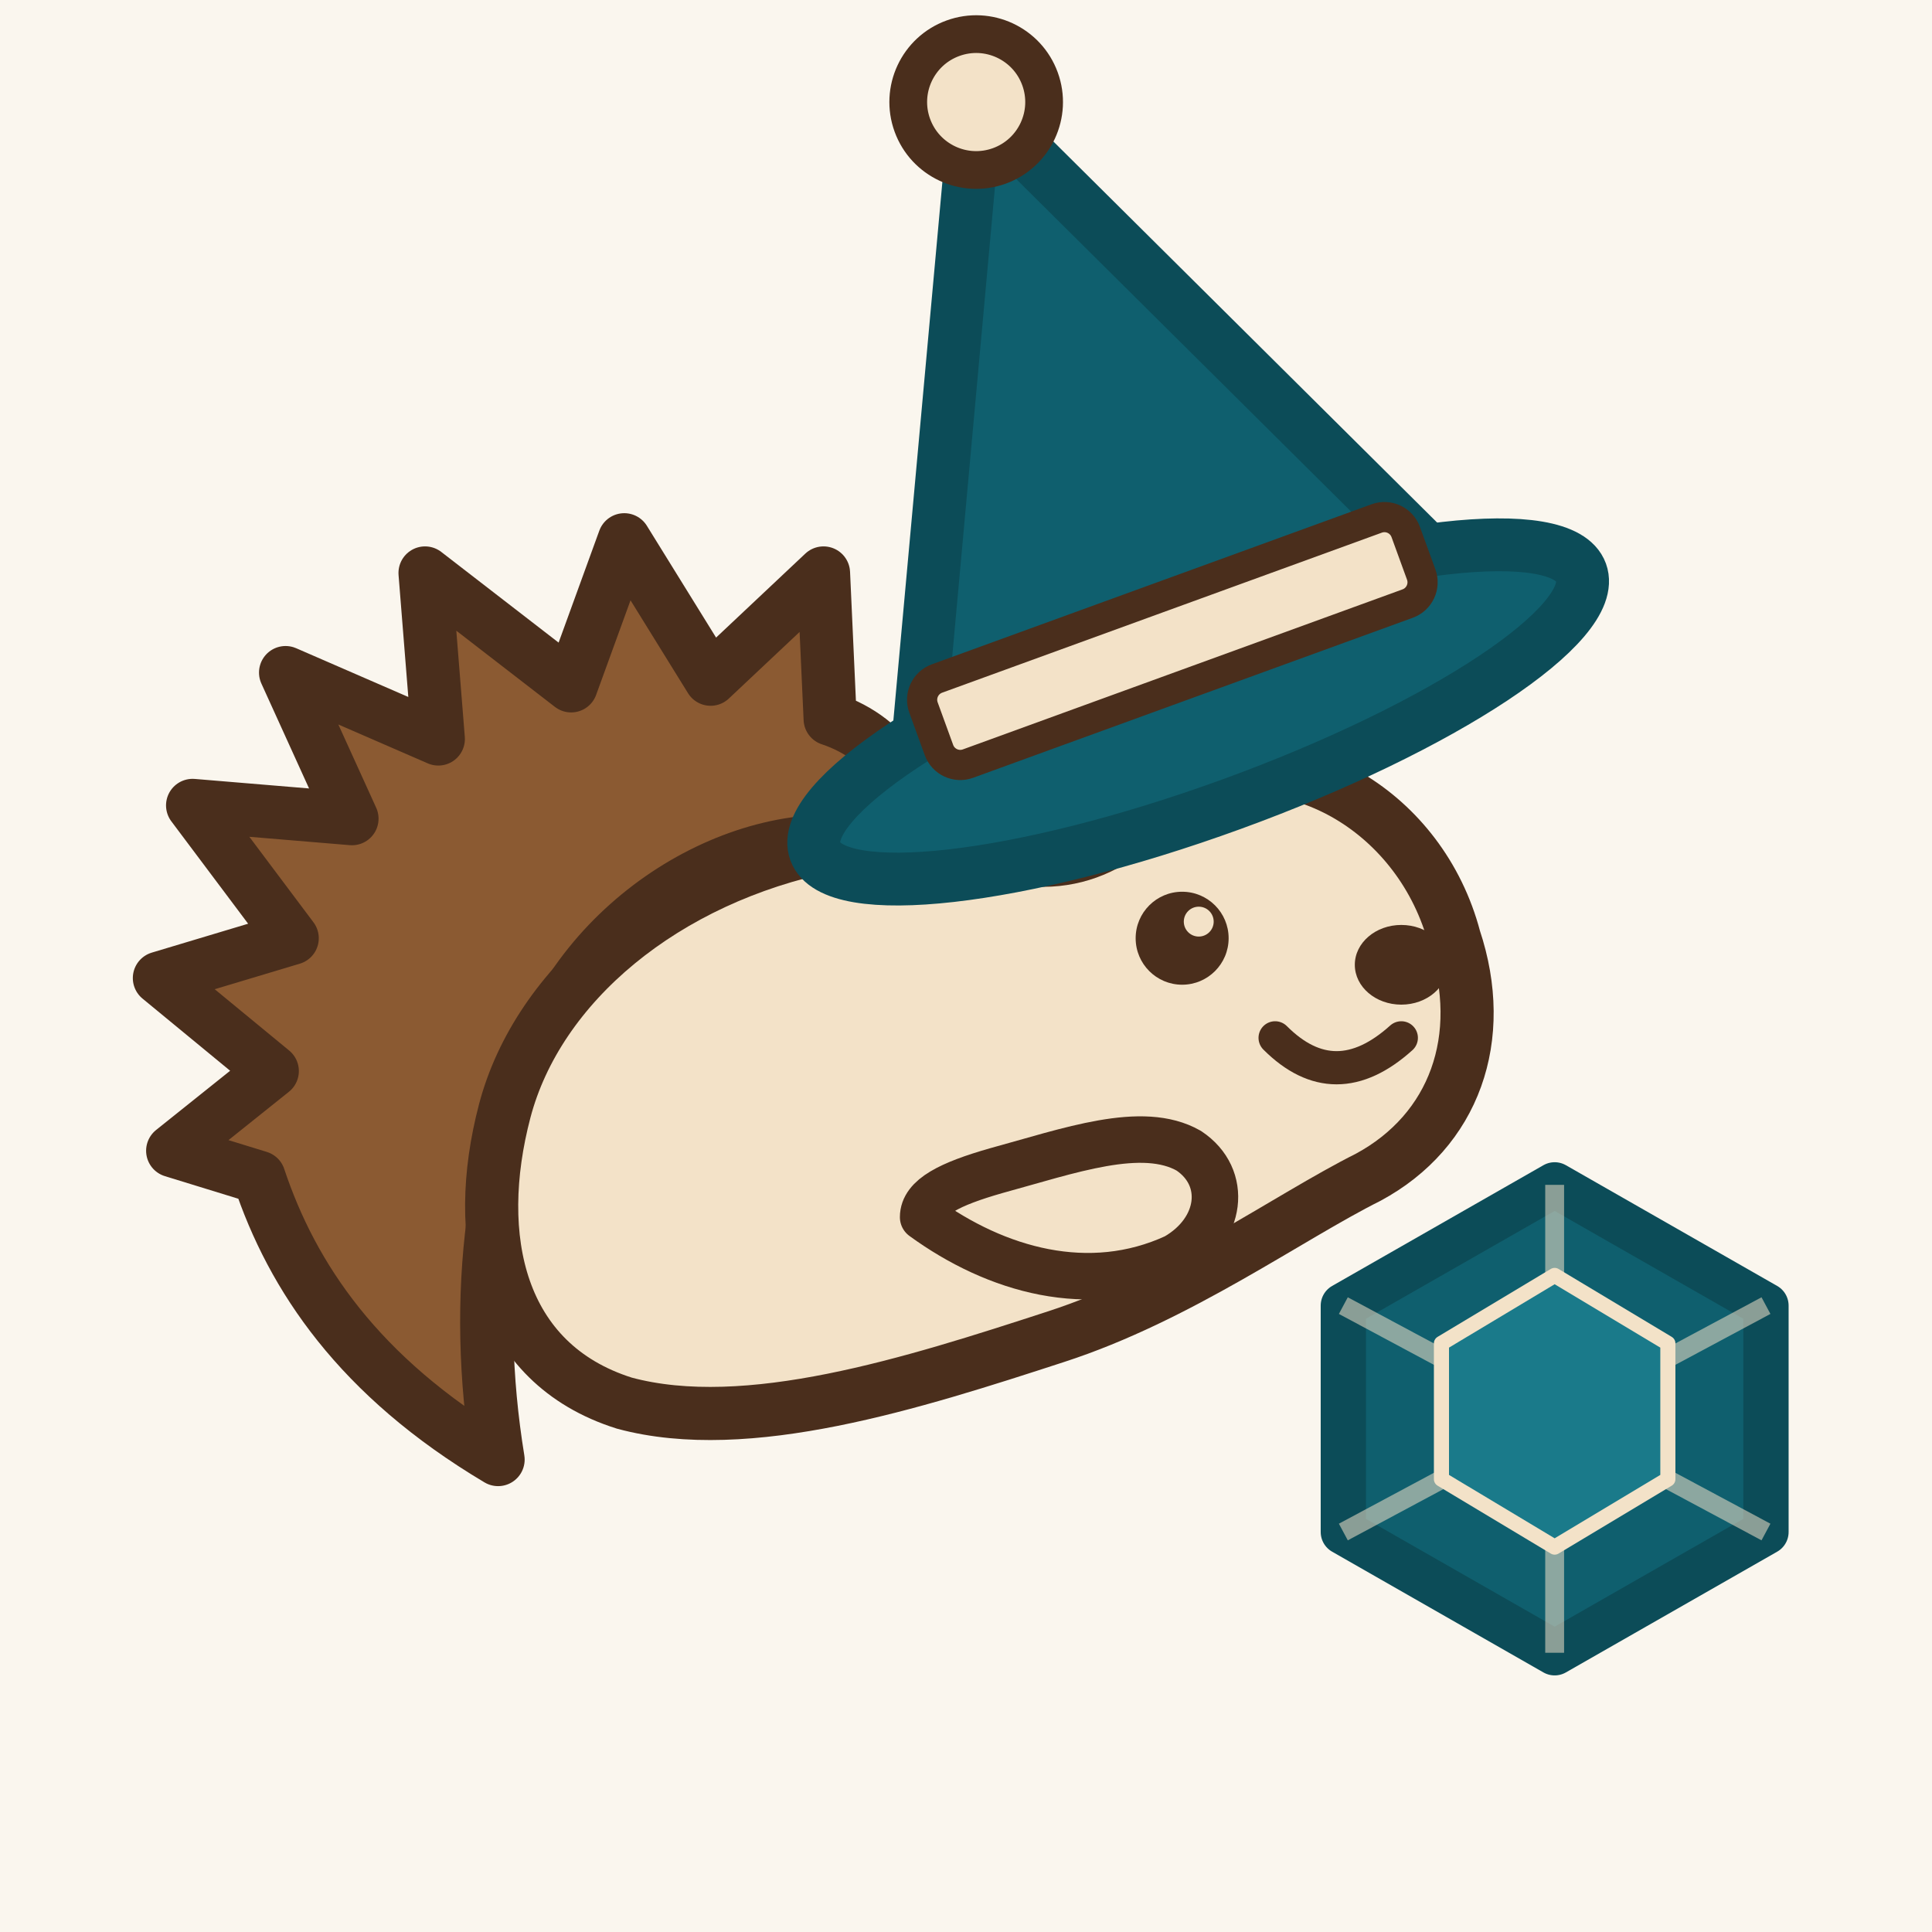
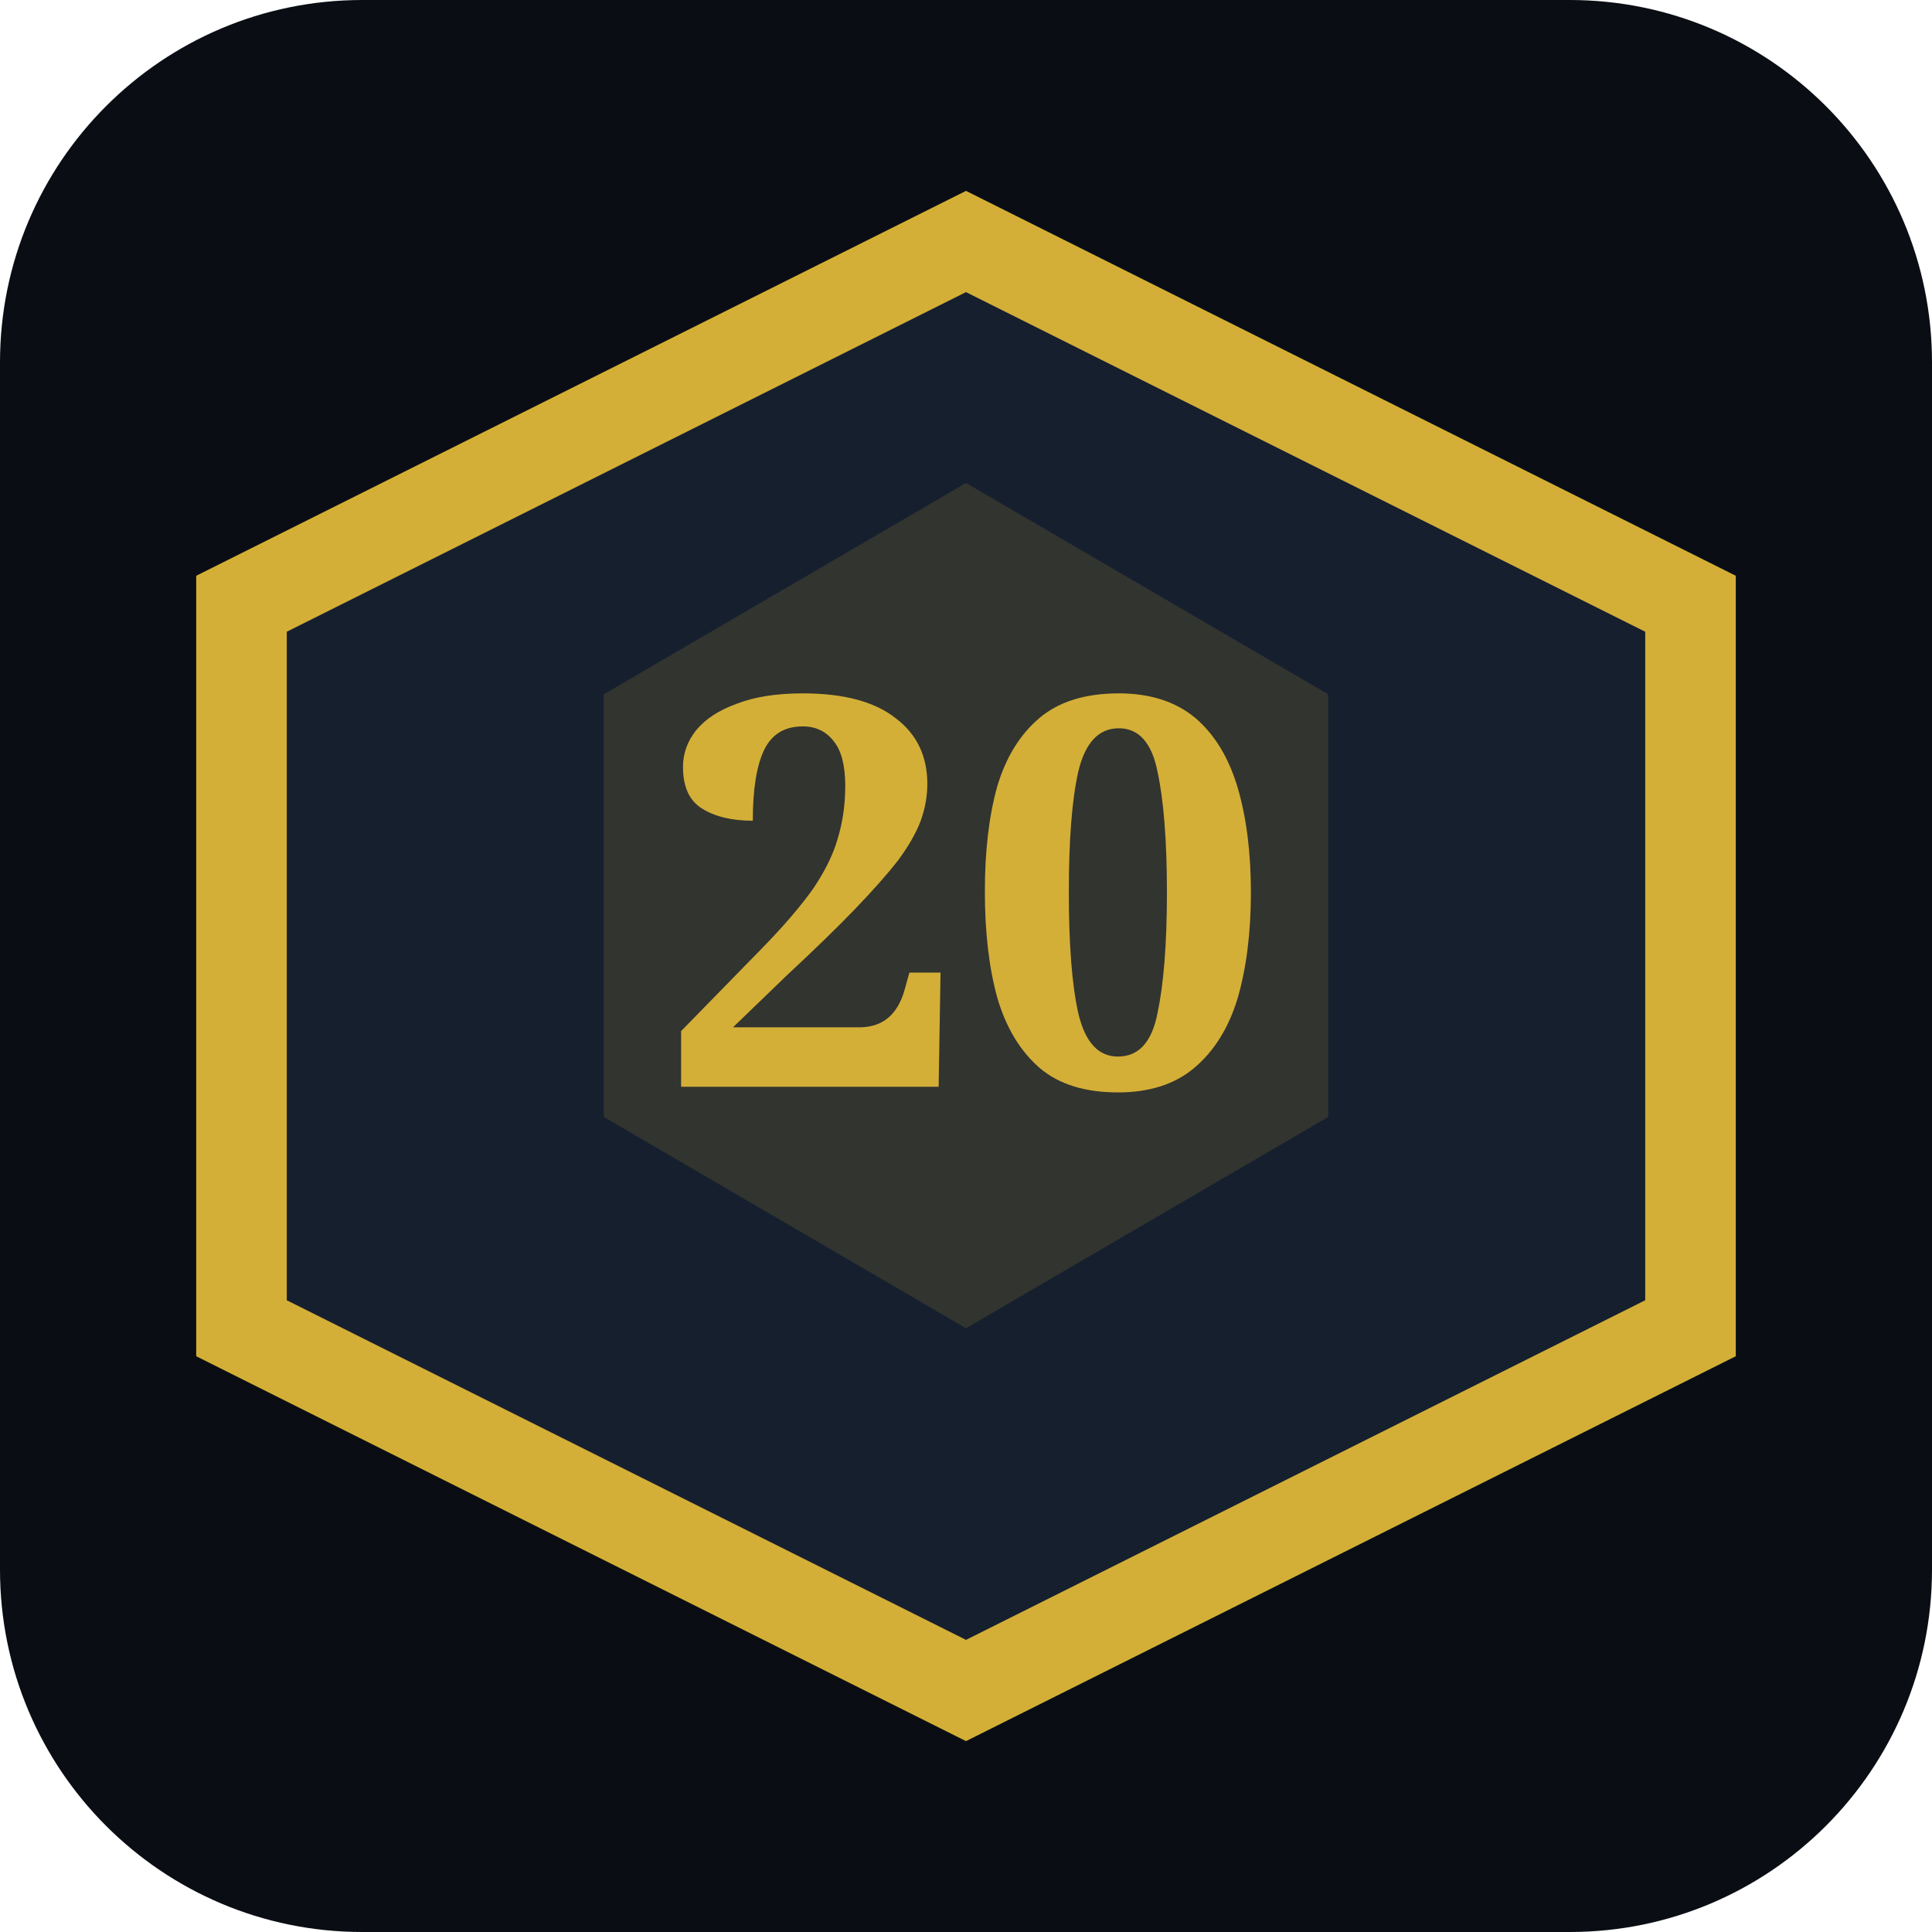
- <svg xmlns="http://www.w3.org/2000/svg" viewBox="0 0 512 512" role="img" aria-label="Auto-DM">
-   <rect width="512" height="512" fill="#FAF6EE" />
-   <g transform="translate(0, 48) scale(0.88)">
-     <path fill="#8B5A32" stroke="#4A2E1C" stroke-width="16" stroke-linejoin="round" stroke-linecap="round" d="M 150 385            C 108 360 88 330 78 300            L 52 292 L 82 268            L 48 240 L 88 228            L 58 188 L 106 192            L 86 148 L 132 168            L 128 118 L 172 152            L 188 108 L 214 150            L 248 118 L 250 162            C 268 168 278 184 276 204            C 240 188 190 210 168 250            C 148 288 142 336 150 385            Z" />
-     <path fill="#F3E2C8" stroke="#4A2E1C" stroke-width="16" stroke-linejoin="round" stroke-linecap="round" d="M 250 200            C 280 168 325 162 358 180            C 390 168 428 190 438 228            C 448 258 438 286 412 300            C 388 312 355 336 318 348            C 275 362 225 378 188 368            C 150 356 142 318 152 280            C 162 242 200 210 250 200            Z" />
-     <path fill="#F3E2C8" stroke="#4A2E1C" stroke-width="16" stroke-linejoin="round" d="M 300 202            C 292 168 304 138 322 132            C 344 126 358 150 350 180            C 344 198 322 210 300 202            Z" />
-     <ellipse cx="328" cy="166" rx="12" ry="16" fill="#E8C8A0" transform="rotate(-18 328 166)" />
-     <circle cx="356" cy="228" r="14" fill="#4A2E1C" />
-     <circle cx="361" cy="223" r="4.5" fill="#F3E2C8" />
-     <ellipse cx="422" cy="236" rx="14" ry="12" fill="#4A2E1C" />
-     <path d="M 384 258 Q 402 276 422 258" fill="none" stroke="#4A2E1C" stroke-width="10" stroke-linecap="round" />
-     <path fill="#F3E2C8" stroke="#4A2E1C" stroke-width="14" stroke-linejoin="round" stroke-linecap="round" d="M 278 312            C 300 328 328 336 354 324            C 368 316 370 300 358 292            C 344 284 322 292 300 298            C 286 302 278 306 278 312            Z" />
-   </g>
-   <g transform="rotate(-20 310 168)">
-     <path d="M 310 18 L 390 188 L 230 188 Z" fill="#0F5F6E" stroke="#0C4C58" stroke-width="14" stroke-linejoin="round" />
-     <ellipse cx="310" cy="190" rx="108" ry="26" fill="#0F5F6E" stroke="#0C4C58" stroke-width="14" />
-     <rect x="242" y="158" width="136" height="24" rx="6" fill="#F3E2C8" stroke="#4A2E1C" stroke-width="8" />
-     <circle cx="310" cy="18" r="18" fill="#F3E2C8" stroke="#4A2E1C" stroke-width="10" />
-   </g>
-   <g transform="translate(348, 312)">
-     <polygon points="64,2 120,34 120,94 64,126 8,94 8,34" fill="#0F5F6E" stroke="#0C4C58" stroke-width="12" stroke-linejoin="round" />
-     <path d="M 64 2 L 64 126 M 8 34 L 120 94 M 120 34 L 8 94" stroke="#F3E2C8" stroke-width="5" stroke-linejoin="round" opacity="0.55" />
-     <polygon points="64,26 94,44 94,80 64,98 34,80 34,44" fill="#1A7A8A" stroke="#F3E2C8" stroke-width="4" stroke-linejoin="round" />
-   </g>
+ <svg xmlns="http://www.w3.org/2000/svg" viewBox="0 0 32 32" fill="none">
+   <rect width="32" height="32" rx="6" fill="#0a0e14" />
+   <path d="M16 4L28 10v12L16 28 4 22V10L16 4z" fill="#161f2e" stroke="#d4af37" stroke-width="1.5" />
+   <path d="M16 8l6 3.5v7L16 22l-6-3.5v-7L16 8z" fill="#d4af37" fill-opacity="0.15" />
+   <text x="16" y="18" text-anchor="middle" font-family="Georgia, serif" font-size="9" font-weight="bold" fill="#d4af37">20</text>
</svg>
